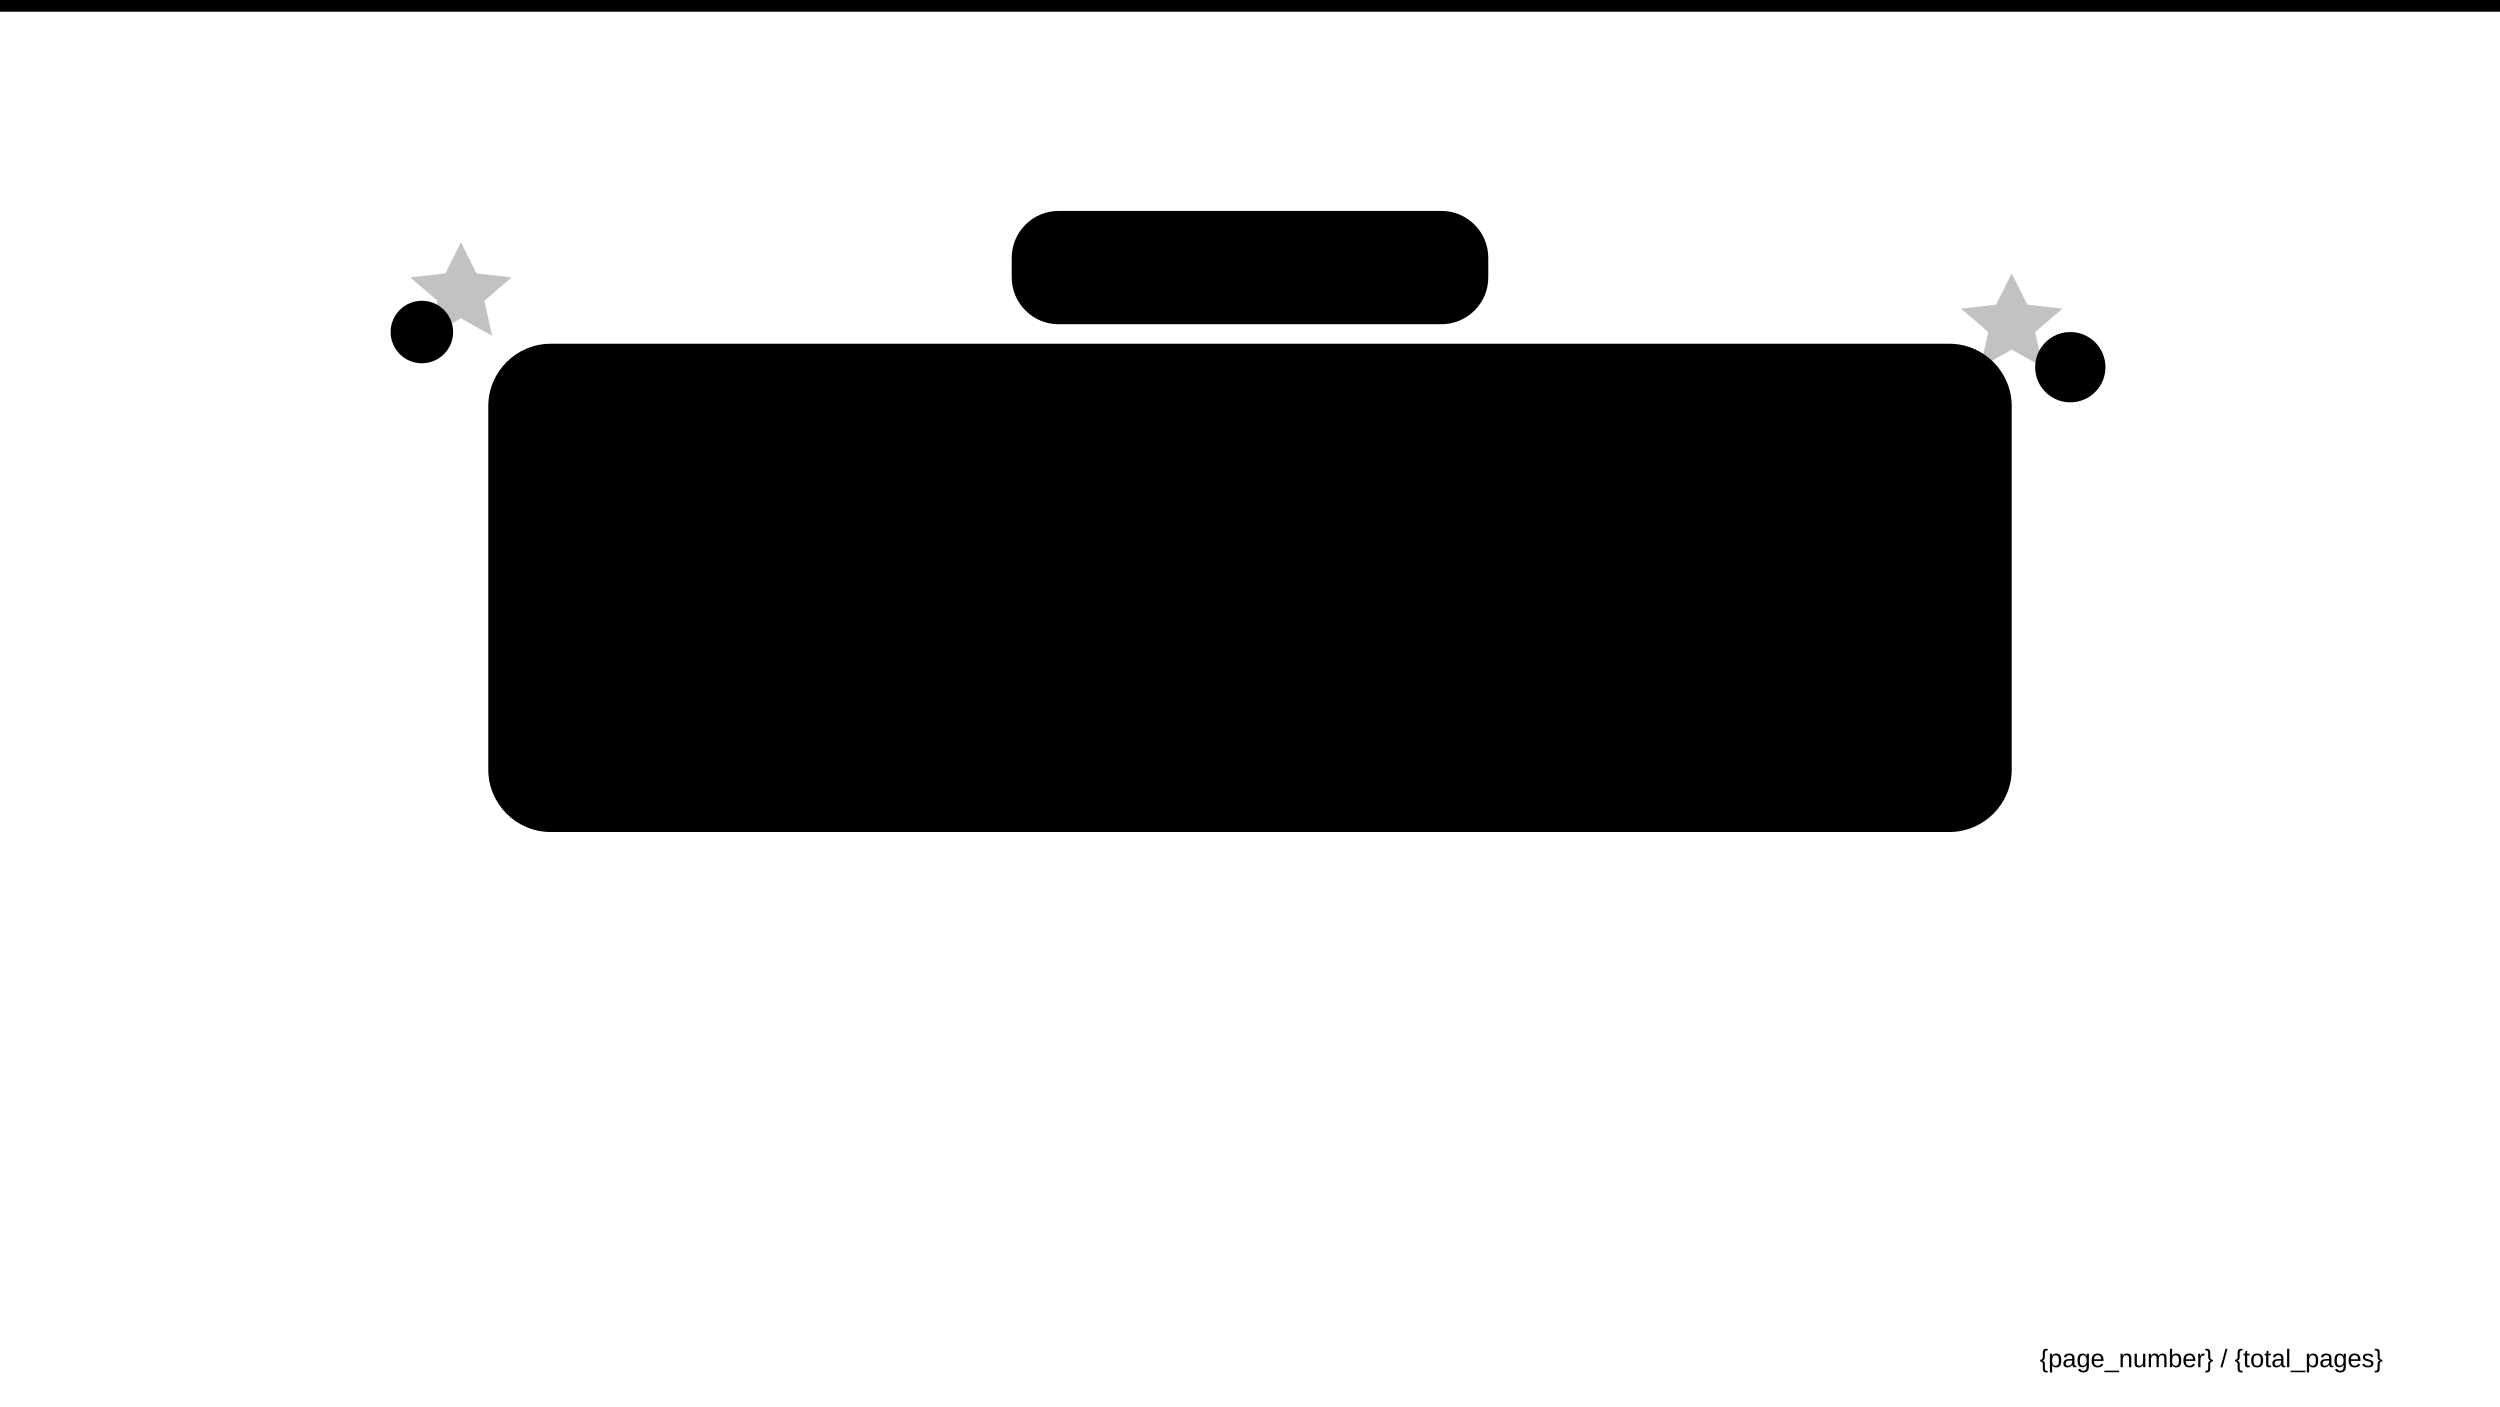
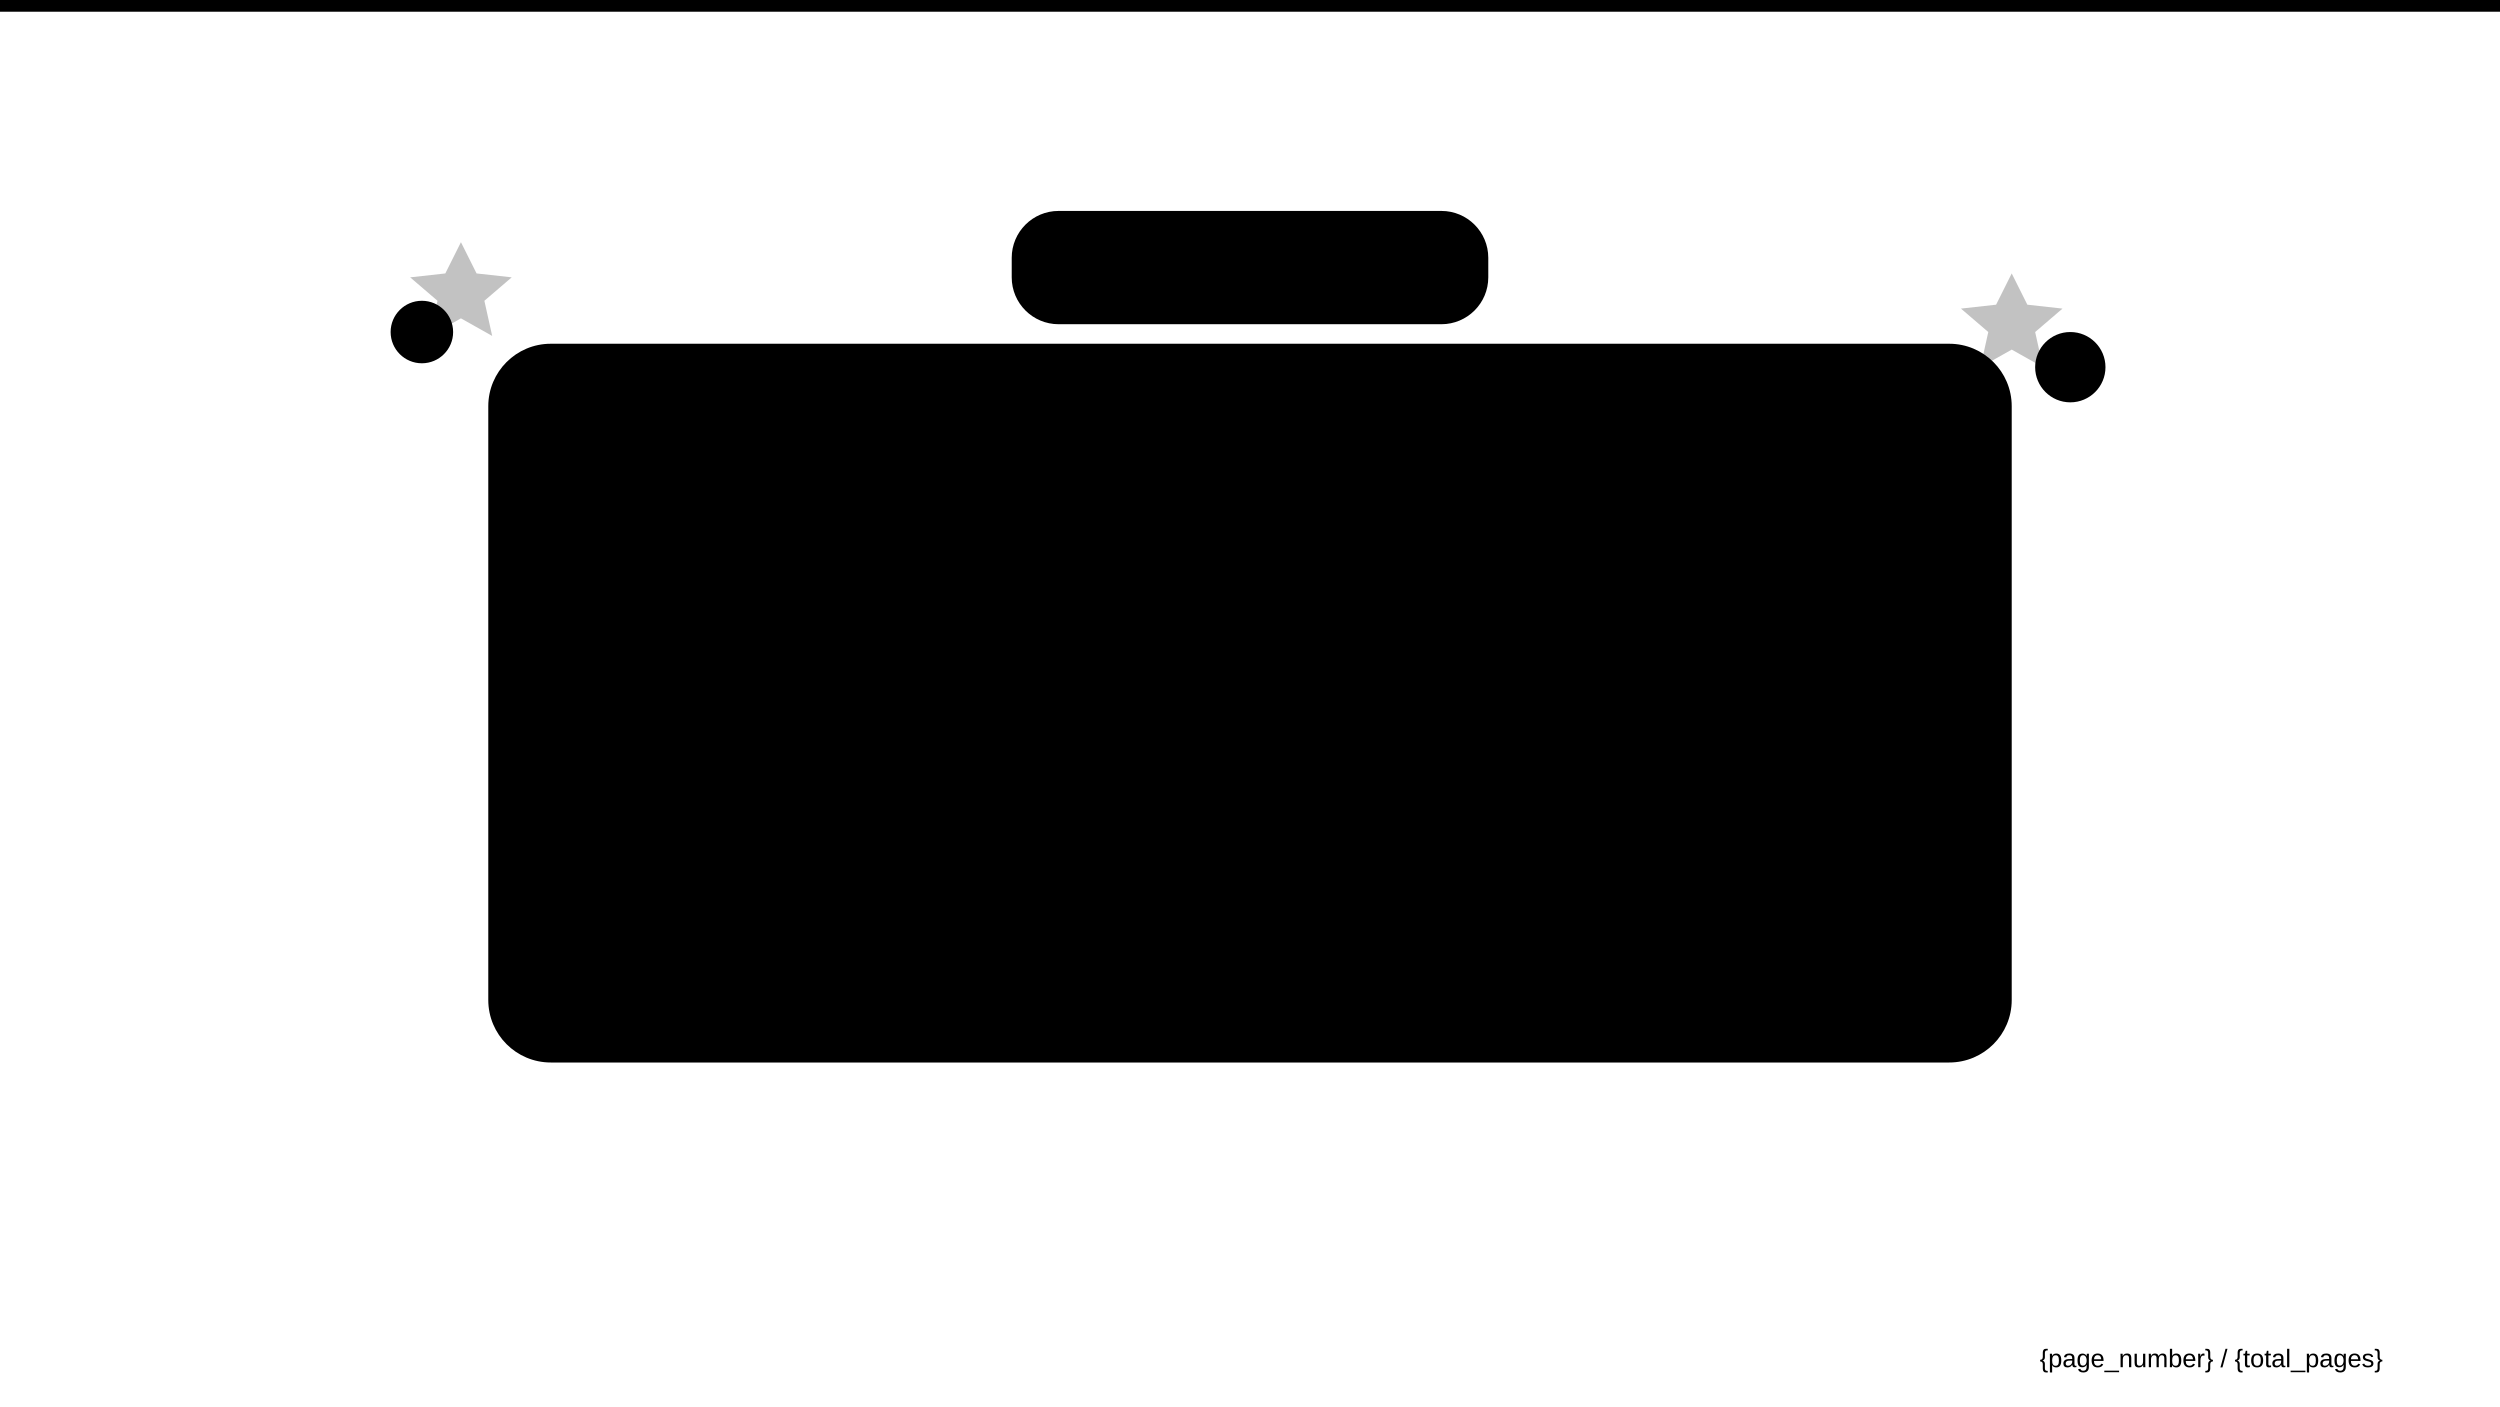
<svg xmlns="http://www.w3.org/2000/svg" viewBox="0 0 1280 720">
  <rect x="0" y="0" width="1280" height="6" fill="{primary_color}" />
  <circle cx="216" cy="170" r="16" fill="{secondary_bg_color}" />
  <circle cx="1060" cy="188" r="18" fill="{secondary_bg_color}" />
  <polygon points="236,124 244,140 262,142 248,154 252,172 236,163 220,172 224,154 210,142 228,140" fill="{accent_color}" fill-opacity="0.24" />
  <polygon points="1030,140 1038,156 1056,158 1042,170 1046,188 1030,179 1014,188 1018,170 1004,158 1022,156" fill="{accent_color}" fill-opacity="0.24" />
-   <rect x="250" y="176" width="780" height="250" rx="32" fill="{card_bg_color}" stroke="{primary_color}" stroke-width="2" />
+   <rect x="250" y="176" width="780" height="368" rx="32" fill="{card_bg_color}" stroke="{primary_color}" stroke-width="2" />
  <rect x="518" y="108" width="244" height="58" rx="24" fill="{secondary_bg_color}" />
-   <text x="640" y="144" text-anchor="middle" font-size="24" font-weight="700" fill="{heading_color}" font-family="Noto Sans SC, 微软雅黑, Microsoft YaHei, Arial, Helvetica, sans-serif">新任务开始啦</text>
-   <text x="640" y="300" text-anchor="middle" font-size="50" font-weight="800" fill="{heading_color}" font-family="Noto Sans SC, 微软雅黑, Microsoft YaHei, Arial, Helvetica, sans-serif">{title}</text>
-   <line x1="476" y1="334" x2="804" y2="334" stroke="{accent_color}" stroke-width="6" stroke-linecap="round" />
-   <text x="640" y="386" text-anchor="middle" font-size="24" fill="{text_color}" font-family="Noto Sans SC, 微软雅黑, Microsoft YaHei, Arial, Helvetica, sans-serif">{subtitle}</text>
+   <text x="640" y="144" text-anchor="middle" font-size="24" font-weight="700" fill="{heading_color}" font-family="Noto Sans SC, 微软雅黑, Microsoft YaHei, Arial, Helvetica, sans-serif">{badge_text}</text>
+   <text x="640" y="338" text-anchor="middle" font-size="50" font-weight="800" fill="{heading_color}" font-family="Noto Sans SC, 微软雅黑, Microsoft YaHei, Arial, Helvetica, sans-serif">{title}</text>
+   <line x1="476" y1="372" x2="804" y2="372" stroke="{accent_color}" stroke-width="6" stroke-linecap="round" />
+   <text x="640" y="426" text-anchor="middle" font-size="24" fill="{text_color}" font-family="Noto Sans SC, 微软雅黑, Microsoft YaHei, Arial, Helvetica, sans-serif">{subtitle}</text>
  <text x="1220" y="700" text-anchor="end" font-size="13" fill="{text_color}" font-family="Noto Sans SC, 微软雅黑, Microsoft YaHei, Arial, Helvetica, sans-serif">{page_number} / {total_pages}</text>
</svg>
